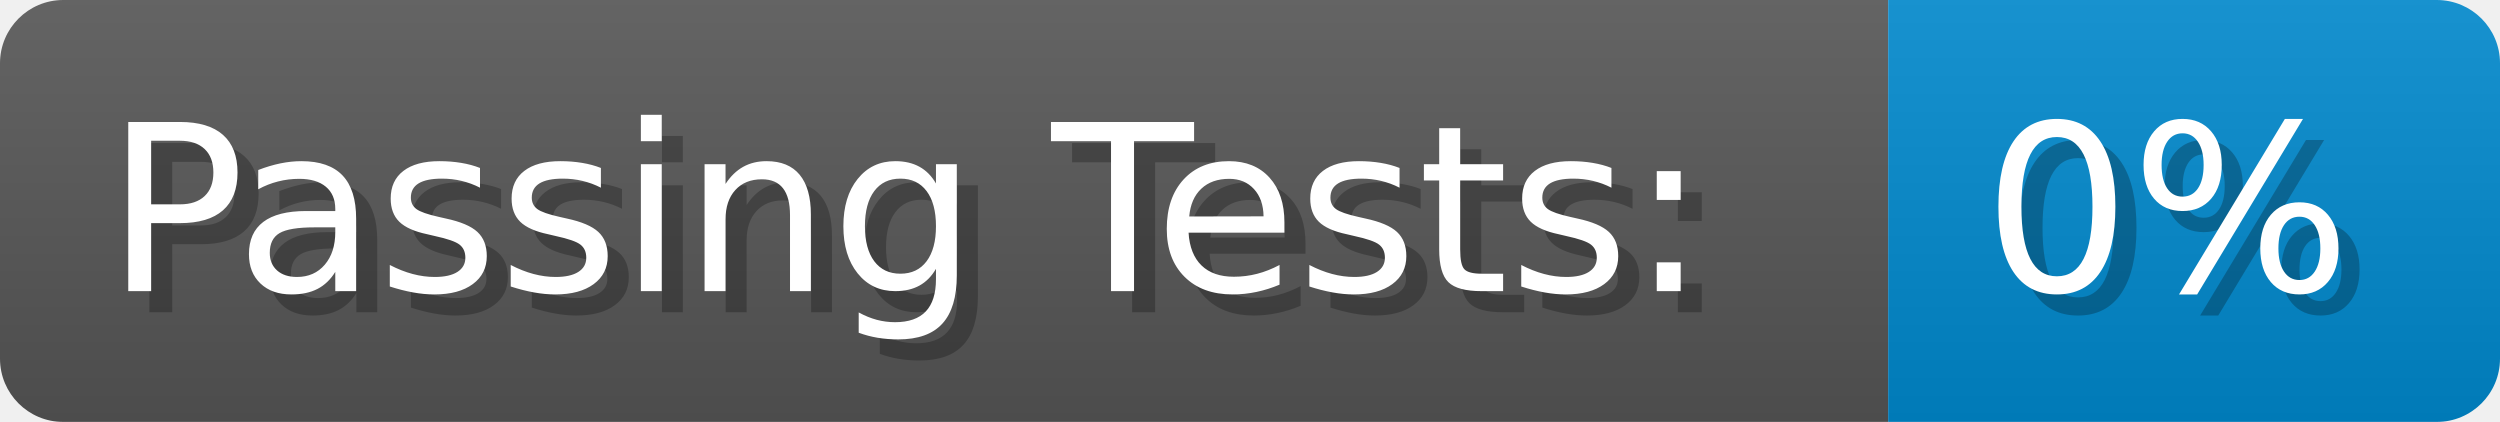
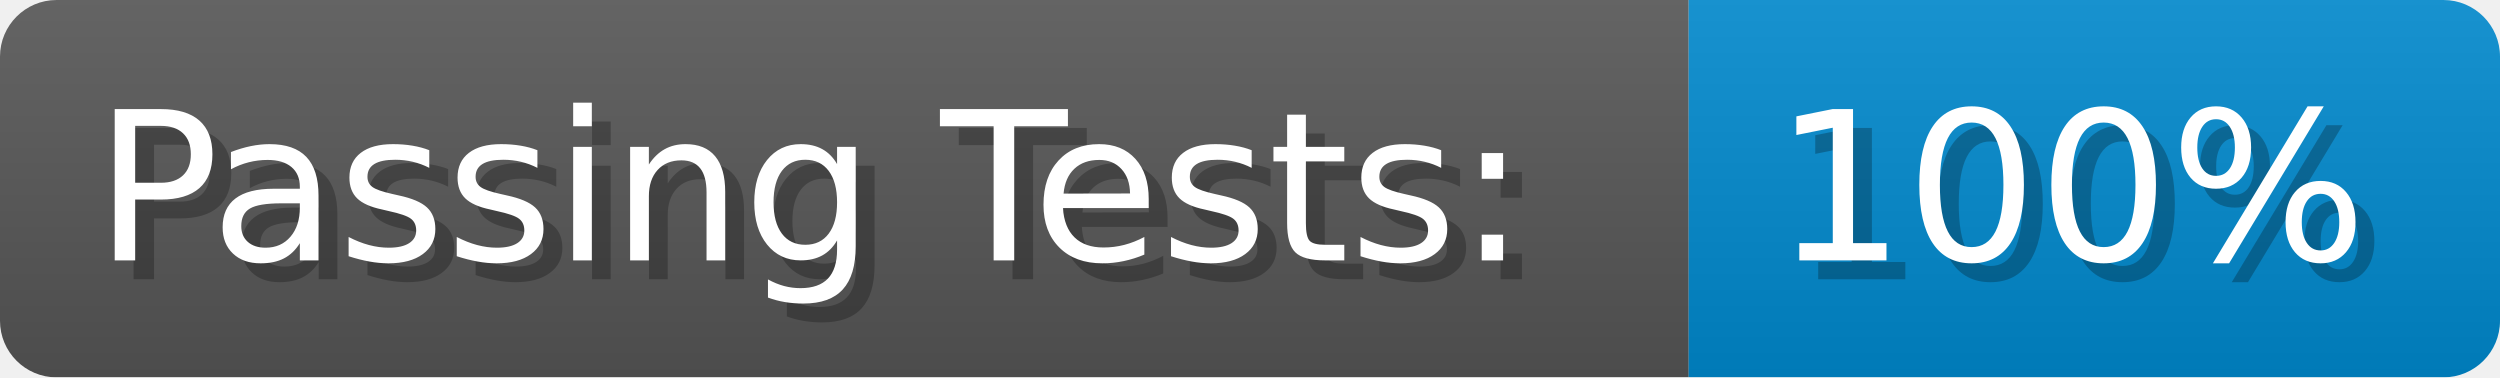
- <svg xmlns="http://www.w3.org/2000/svg" width="177.75" height="30" viewBox="0 0 1185 200" role="img" aria-label="Passing Tests:: 0%">
+ <svg xmlns="http://www.w3.org/2000/svg" width="198.75" height="30" viewBox="0 0 1325 200" role="img" aria-label="Passing Tests:: 100%">
  <linearGradient id="a" x2="0" y2="100%">
    <stop offset="0" stop-opacity=".1" stop-color="#EEE" />
    <stop offset="1" stop-opacity=".1" />
  </linearGradient>
  <mask id="m">
-     <rect width="1185" height="200" rx="30" fill="#FFF" />
+     <rect width="1325" height="200" rx="30" fill="#FFF" />
  </mask>
  <g mask="url(#m)">
    <rect width="895" height="200" fill="#555" />
-     <rect width="290" height="200" fill="#08C" x="895" />
-     <rect width="1185" height="200" fill="url(#a)" />
+     <rect width="430" height="200" fill="#08C" x="895" />
+     <rect width="1325" height="200" fill="url(#a)" />
  </g>
  <g aria-hidden="true" fill="#fff" text-anchor="start" font-family="Verdana,DejaVu Sans,sans-serif" font-size="110">
    <text x="60" y="148" textLength="795" fill="#000" opacity="0.25">Passing Tests:</text>
    <text x="50" y="138" textLength="795">Passing Tests:</text>
-     <text x="950" y="148" textLength="190" fill="#000" opacity="0.25">0%</text>
-     <text x="940" y="138" textLength="190">0%</text>
+     <text x="950" y="148" textLength="330" fill="#000" opacity="0.25">100%</text>
+     <text x="940" y="138" textLength="330">100%</text>
  </g>
</svg>
